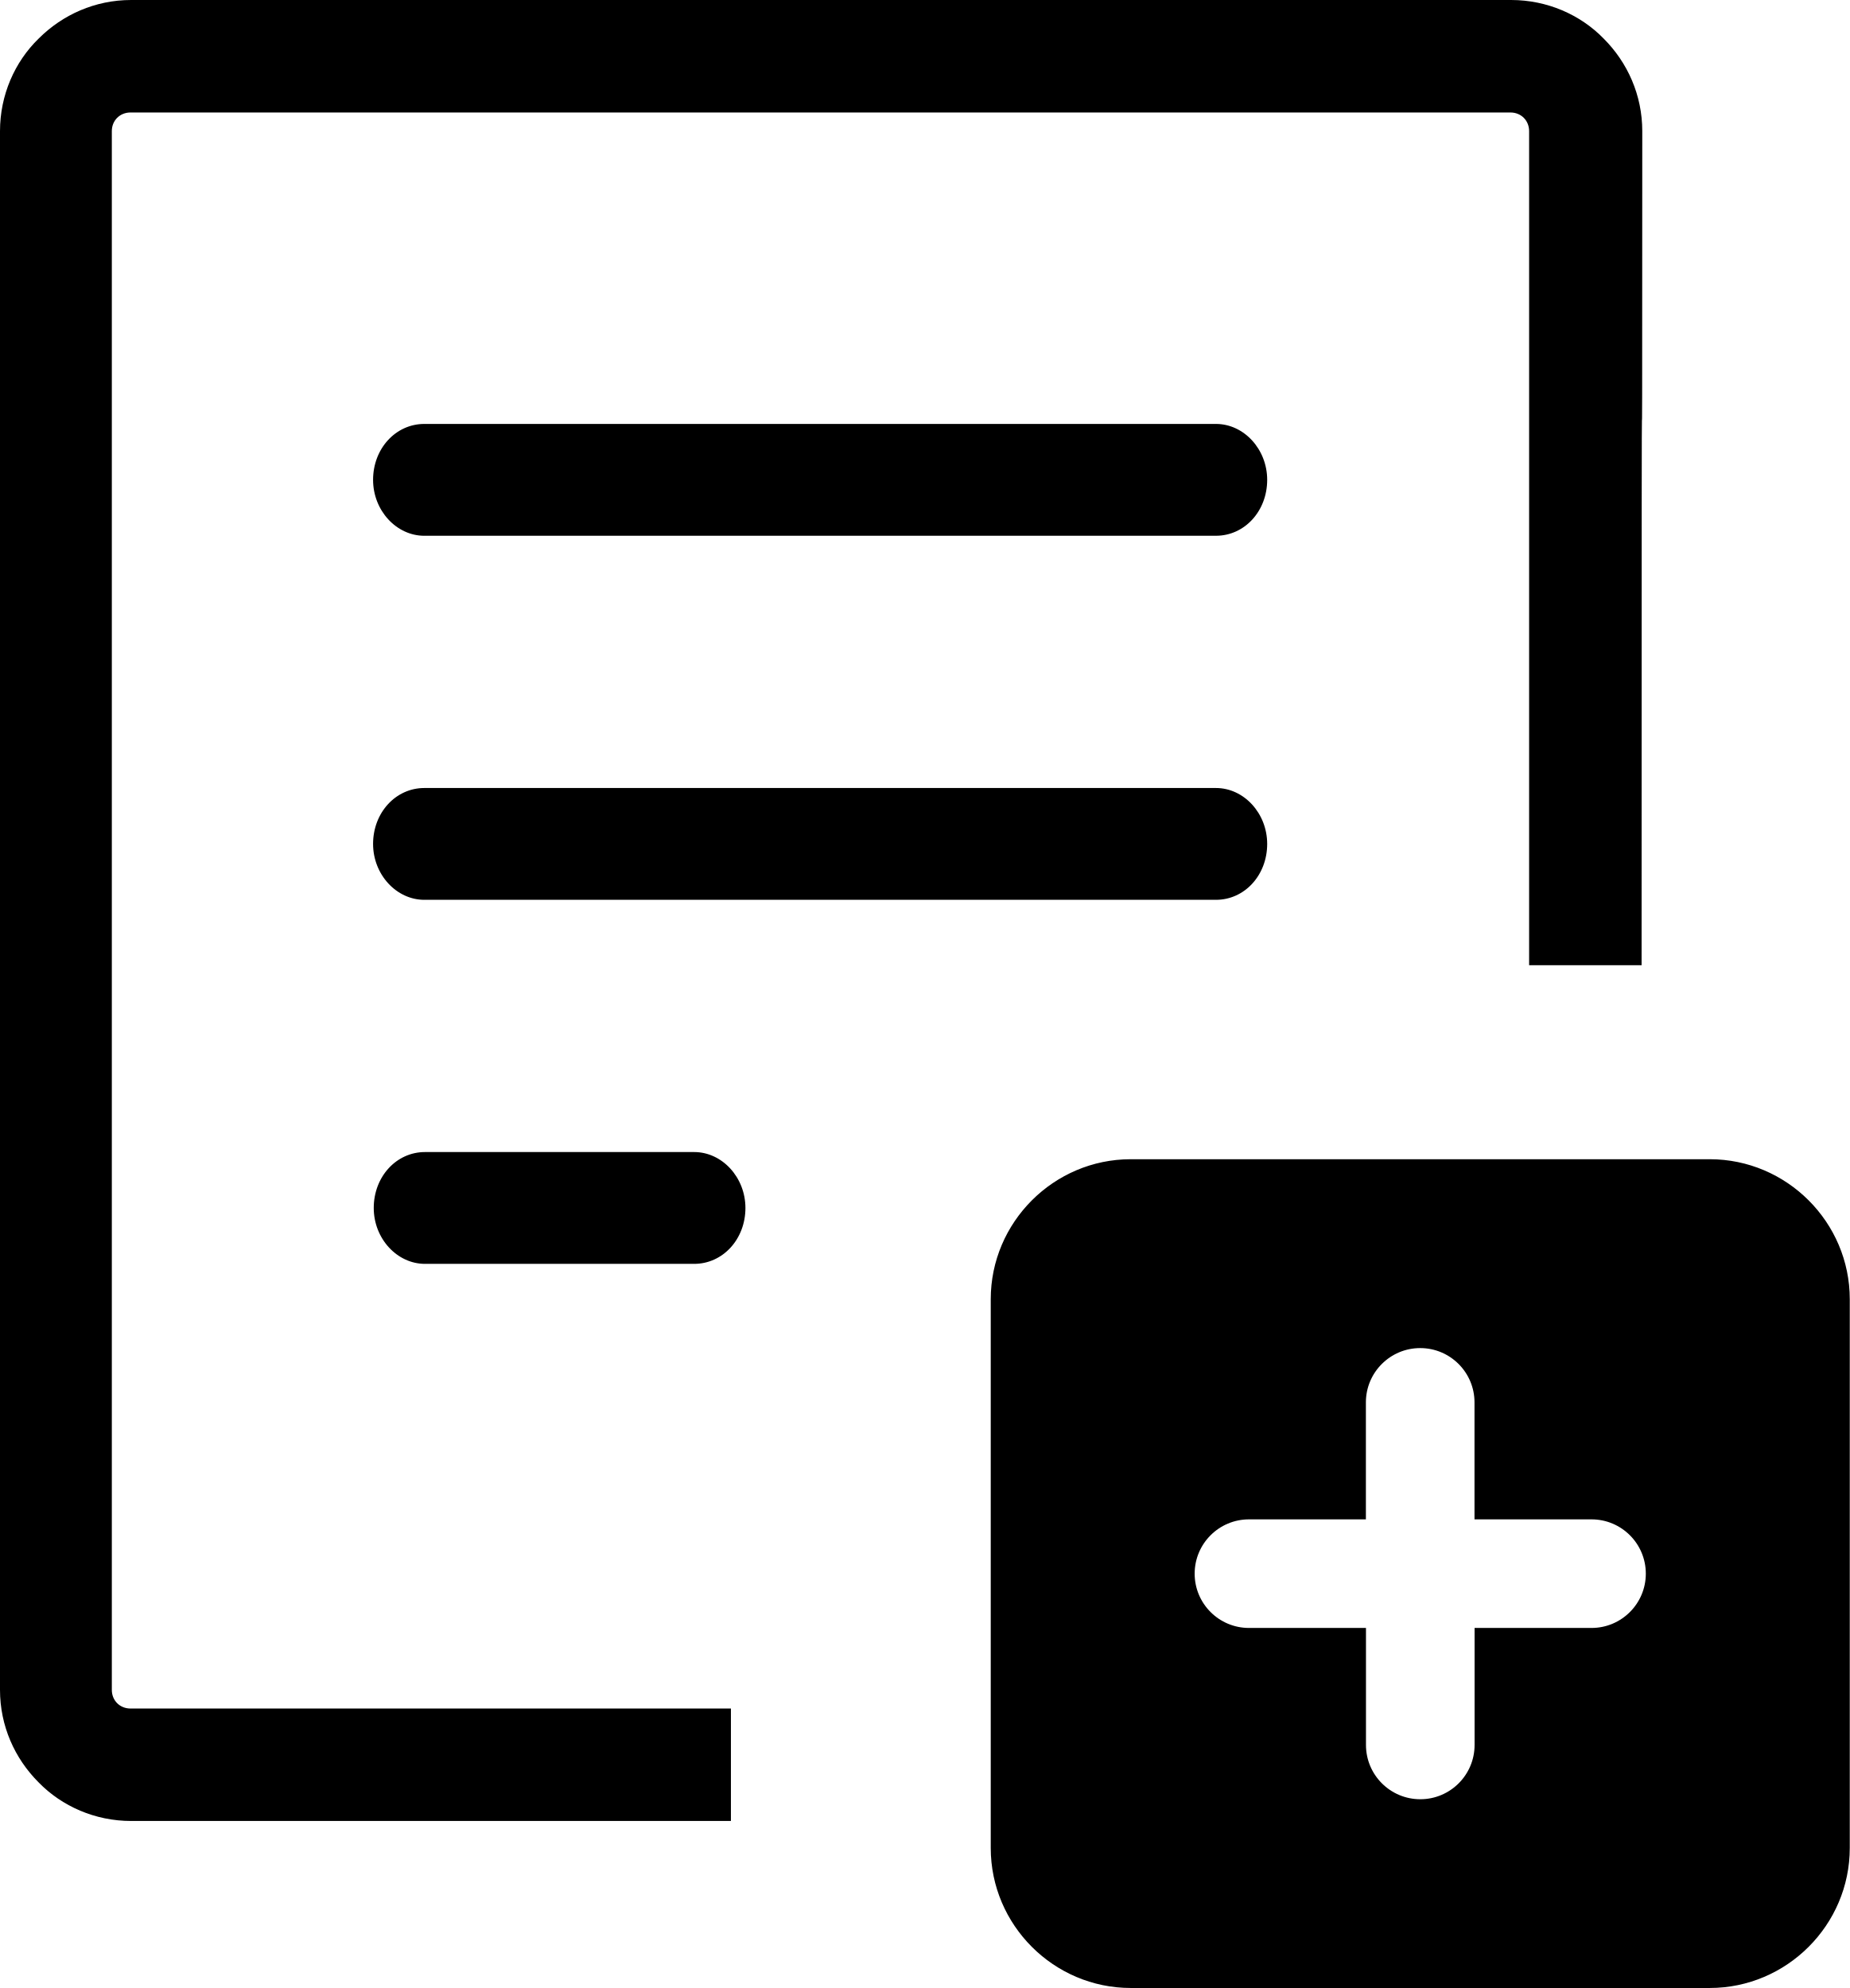
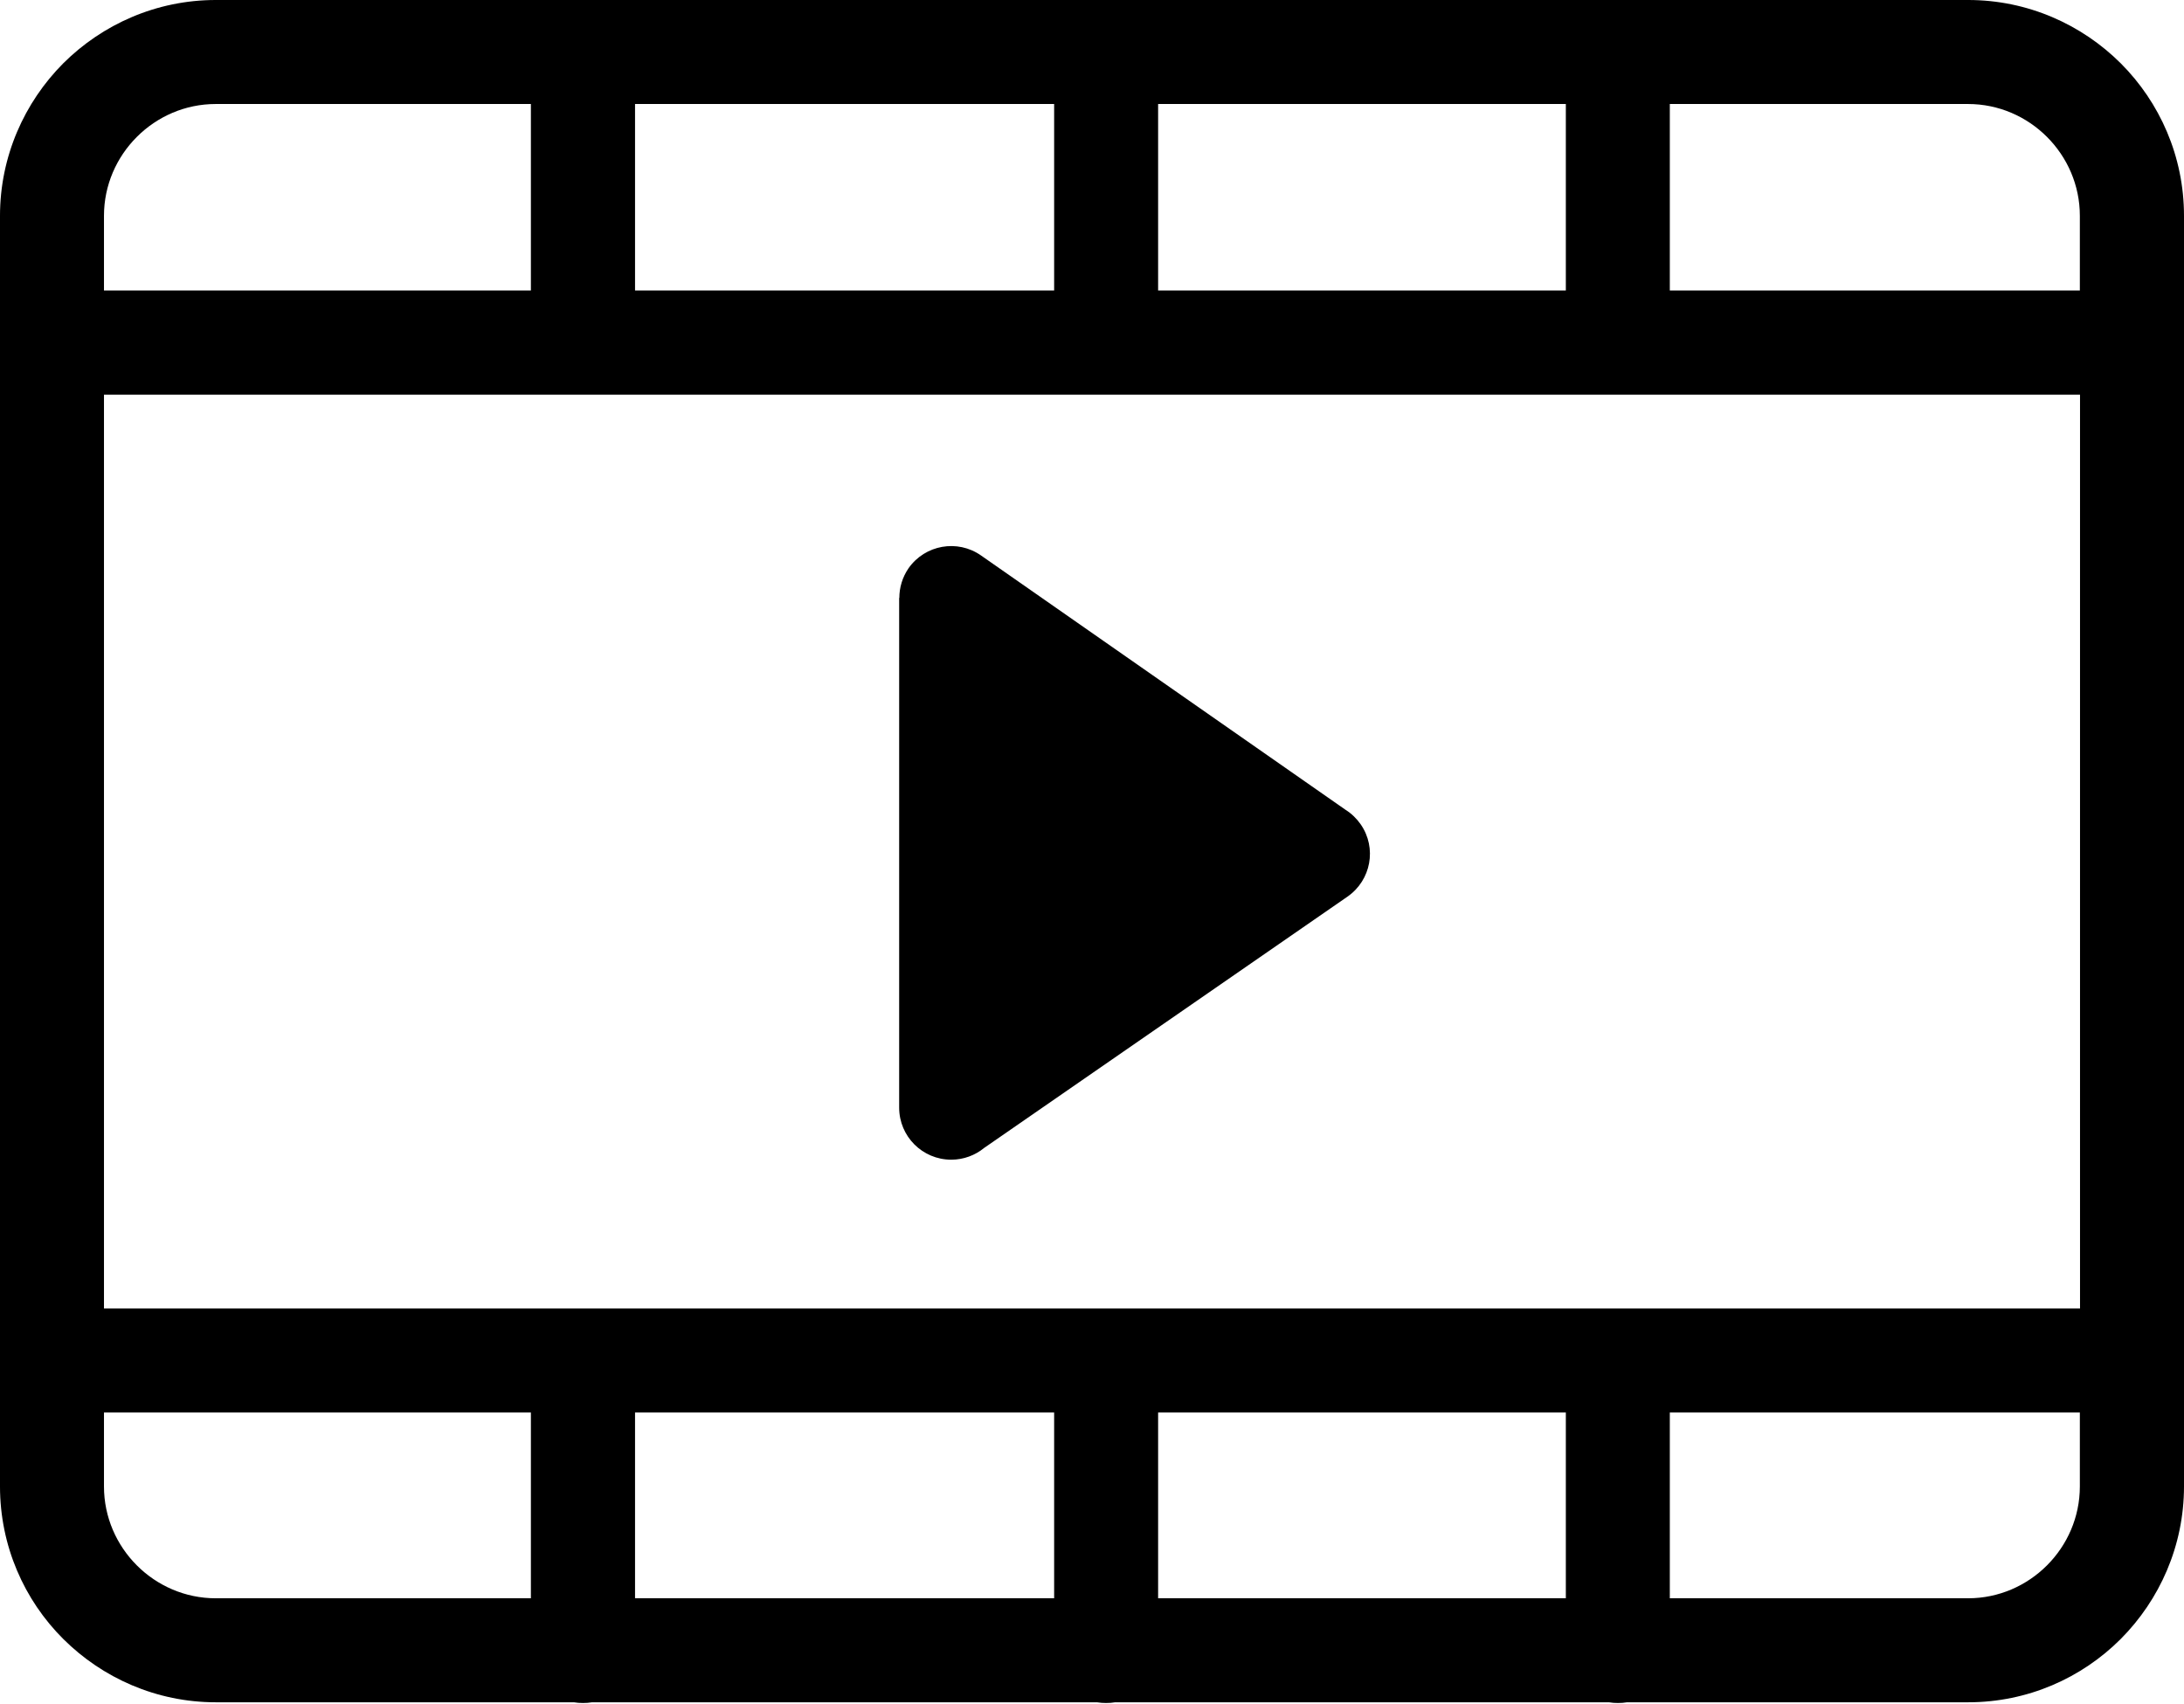
- <svg xmlns="http://www.w3.org/2000/svg" version="1.1" id="Layer_1" x="0px" y="0px" viewBox="0 0 114.314 122.881" enable-background="new 0 0 114.314 122.881" xml:space="preserve">
+ <svg xmlns="http://www.w3.org/2000/svg" version="1.1" id="Layer_1" x="0px" y="0px" viewBox="0 0 122.88 95.8" style="enable-background:new 0 0 122.88 95.8" xml:space="preserve">
  <g>
-     <path fill-rule="evenodd" clip-rule="evenodd" d="M69.879,71.653h35.781c4.762,0,8.654,3.897,8.654,8.653v33.92 c0,4.761-3.898,8.654-8.654,8.654H69.879c-4.76,0-8.652-3.894-8.652-8.654v-33.92C61.227,75.551,65.119,71.653,69.879,71.653 L69.879,71.653L69.879,71.653z M26.264,78.121c-1.728,0-3.167-1.564-3.167-3.455c0-1.934,1.397-3.456,3.167-3.456h16.635 c1.728,0,3.168,1.564,3.168,3.456c0,1.933-1.399,3.455-3.168,3.455H26.264L26.264,78.121L26.264,78.121z M101.449,59.661h-6.951 V8.105c0-0.329-0.125-0.617-0.33-0.823c-0.205-0.205-0.494-0.329-0.822-0.329H8.064c-0.329,0-0.618,0.124-0.822,0.329 C7.034,7.488,6.911,7.775,6.911,8.105v96.35c0,0.329,0.124,0.616,0.329,0.822c0.206,0.205,0.494,0.329,0.822,0.329h37.108v6.951 c-44.6,0-7.982,0-37.067,0c-2.222,0-4.278-0.906-5.717-2.386C0.905,108.69,0,106.675,0,104.453V8.105 c0-2.222,0.905-4.278,2.387-5.719C3.867,0.905,5.883,0,8.104,0h85.283c2.221,0,4.279,0.905,5.719,2.386 c1.48,1.481,2.385,3.497,2.385,5.719C101.49,47.892,101.449-1.153,101.449,59.661L101.449,59.661z M26.223,33.117 c-1.728,0-3.167-1.564-3.167-3.457c0-1.933,1.399-3.456,3.167-3.456h48.922c1.729,0,3.166,1.564,3.166,3.455 c0,1.934-1.396,3.457-3.166,3.457L26.223,33.117L26.223,33.117L26.223,33.117z M26.223,55.619c-1.728,0-3.167-1.564-3.167-3.455 c0-1.934,1.399-3.456,3.167-3.456l48.922,0c1.729,0,3.166,1.563,3.166,3.456c0,1.933-1.396,3.455-3.166,3.455L26.223,55.619 L26.223,55.619L26.223,55.619z M77.186,100.626c-1.854,0-3.357-1.503-3.357-3.356s1.504-3.356,3.357-3.356h7.225v-7.231 c0-1.854,1.504-3.356,3.357-3.356c1.852,0,3.355,1.503,3.355,3.356v7.231h7.232c1.852,0,3.355,1.503,3.355,3.356 s-1.504,3.356-3.355,3.356h-7.227v7.231c0,1.854-1.504,3.356-3.355,3.356c-1.854,0-3.357-1.503-3.357-3.356v-7.231H77.186 L77.186,100.626L77.186,100.626z" />
+     <path d="M12.14,0H32.8h29.43h28.8h19.71c3.34,0,6.38,1.37,8.58,3.56c2.2,2.2,3.56,5.24,3.56,8.58v7.13v57.25v7.09 c0,3.34-1.37,6.38-3.56,8.58c-2.2,2.2-5.24,3.56-8.58,3.56h-19.2c-0.16,0.03-0.33,0.04-0.51,0.04c-0.17,0-0.34-0.01-0.51-0.04 H62.74c-0.16,0.03-0.33,0.04-0.51,0.04c-0.17,0-0.34-0.01-0.51-0.04H33.31c-0.16,0.03-0.33,0.04-0.51,0.04 c-0.17,0-0.34-0.01-0.51-0.04H12.14c-3.34,0-6.38-1.37-8.58-3.56S0,86.95,0,83.61v-7.09V19.27v-7.13C0,8.8,1.37,5.76,3.56,3.56 C5.76,1.37,8.8,0,12.14,0L12.14,0z M55.19,31.24l20.53,14.32c0.32,0.2,0.61,0.48,0.84,0.81c0.92,1.33,0.58,3.14-0.74,4.06 L55.37,64.57c-0.5,0.41-1.15,0.66-1.85,0.66c-1.62,0-2.93-1.31-2.93-2.93V33.63h0.01c0-0.58,0.17-1.16,0.52-1.67 C52.05,30.64,53.87,30.32,55.19,31.24L55.19,31.24z M93.95,79.45V89.9h16.78c1.73,0,3.3-0.71,4.44-1.85 c1.14-1.14,1.85-2.71,1.85-4.44v-4.16H93.95L93.95,79.45z M88.1,89.9V79.45H65.16V89.9H88.1L88.1,89.9z M59.31,89.9V79.45H35.73 V89.9H59.31L59.31,89.9z M29.87,89.9V79.45H5.85v4.16c0,1.73,0.71,3.3,1.85,4.44c1.14,1.14,2.71,1.85,4.44,1.85H29.87L29.87,89.9z M5.85,73.6H32.8h29.43h28.8h26V22.2h-26h-28.8H32.8H5.85V73.6L5.85,73.6z M88.1,16.35V5.85H65.16v10.49H88.1L88.1,16.35z M93.95,5.85v10.49h23.07v-4.2c0-1.73-0.71-3.3-1.85-4.44c-1.14-1.14-2.71-1.85-4.44-1.85H93.95L93.95,5.85z M59.31,16.35V5.85 H35.73v10.49H59.31L59.31,16.35z M29.87,16.35V5.85H12.14c-1.73,0-3.3,0.71-4.44,1.85c-1.14,1.14-1.85,2.71-1.85,4.44v4.2H29.87 L29.87,16.35z" />
  </g>
</svg>
